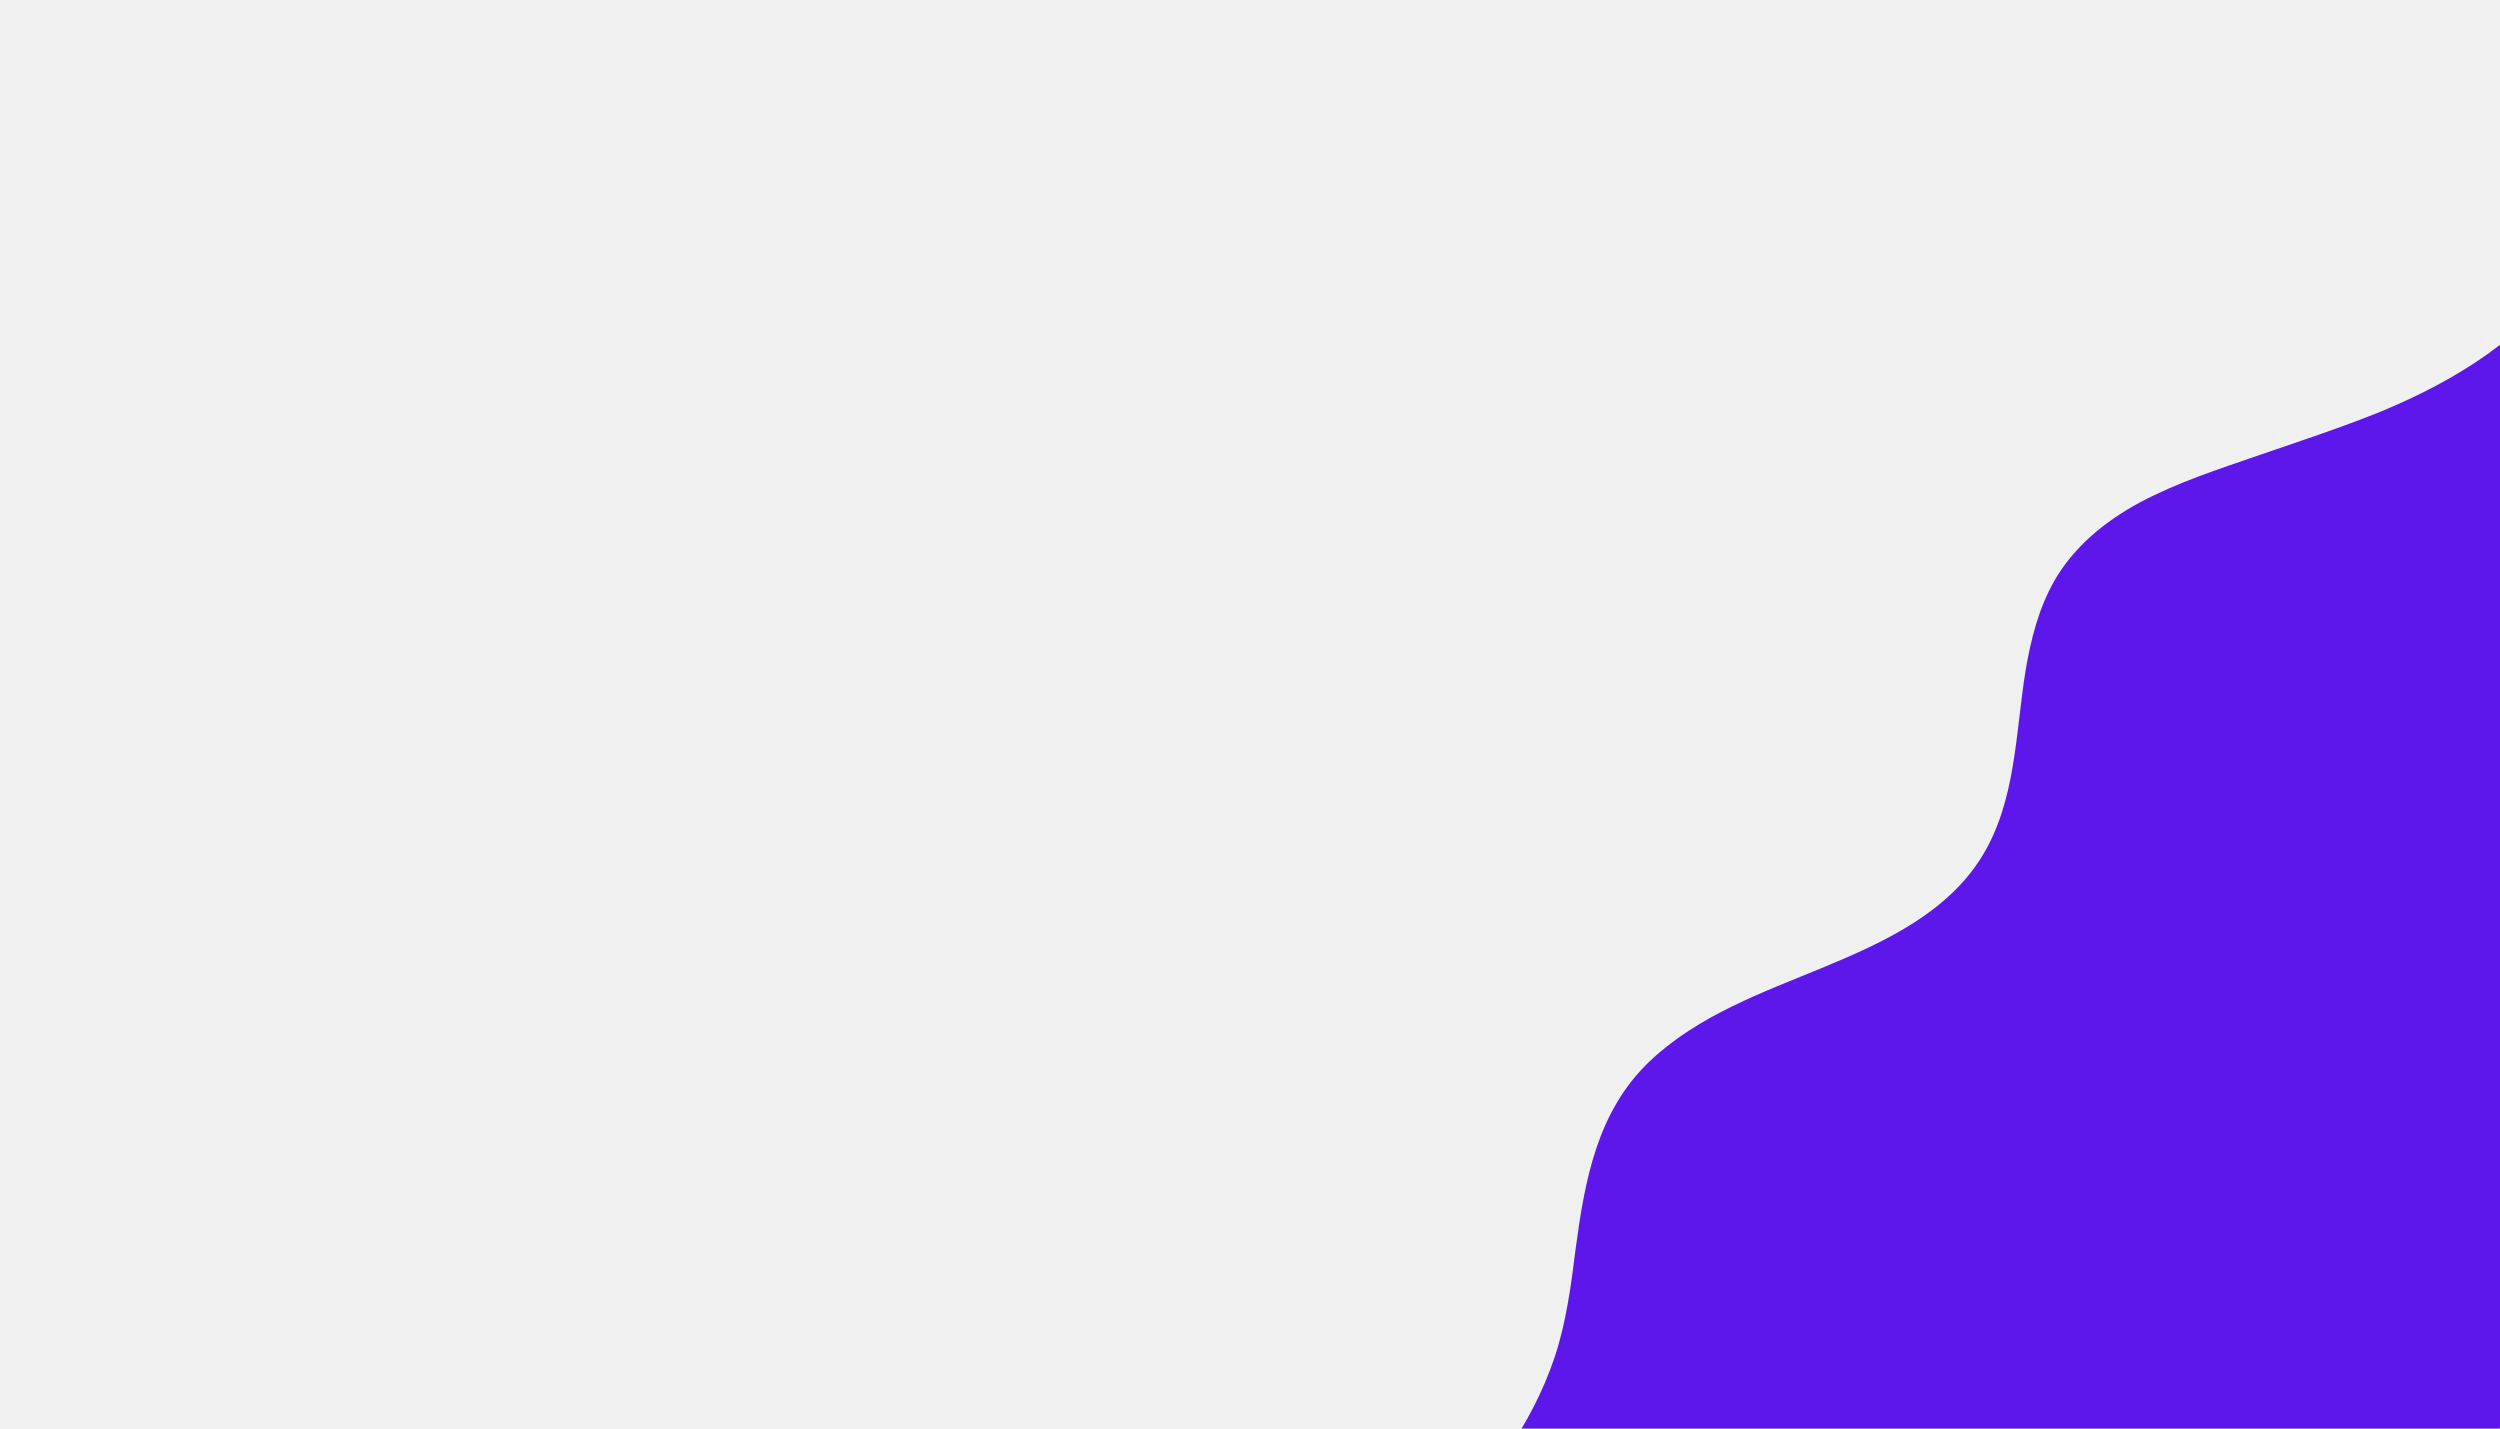
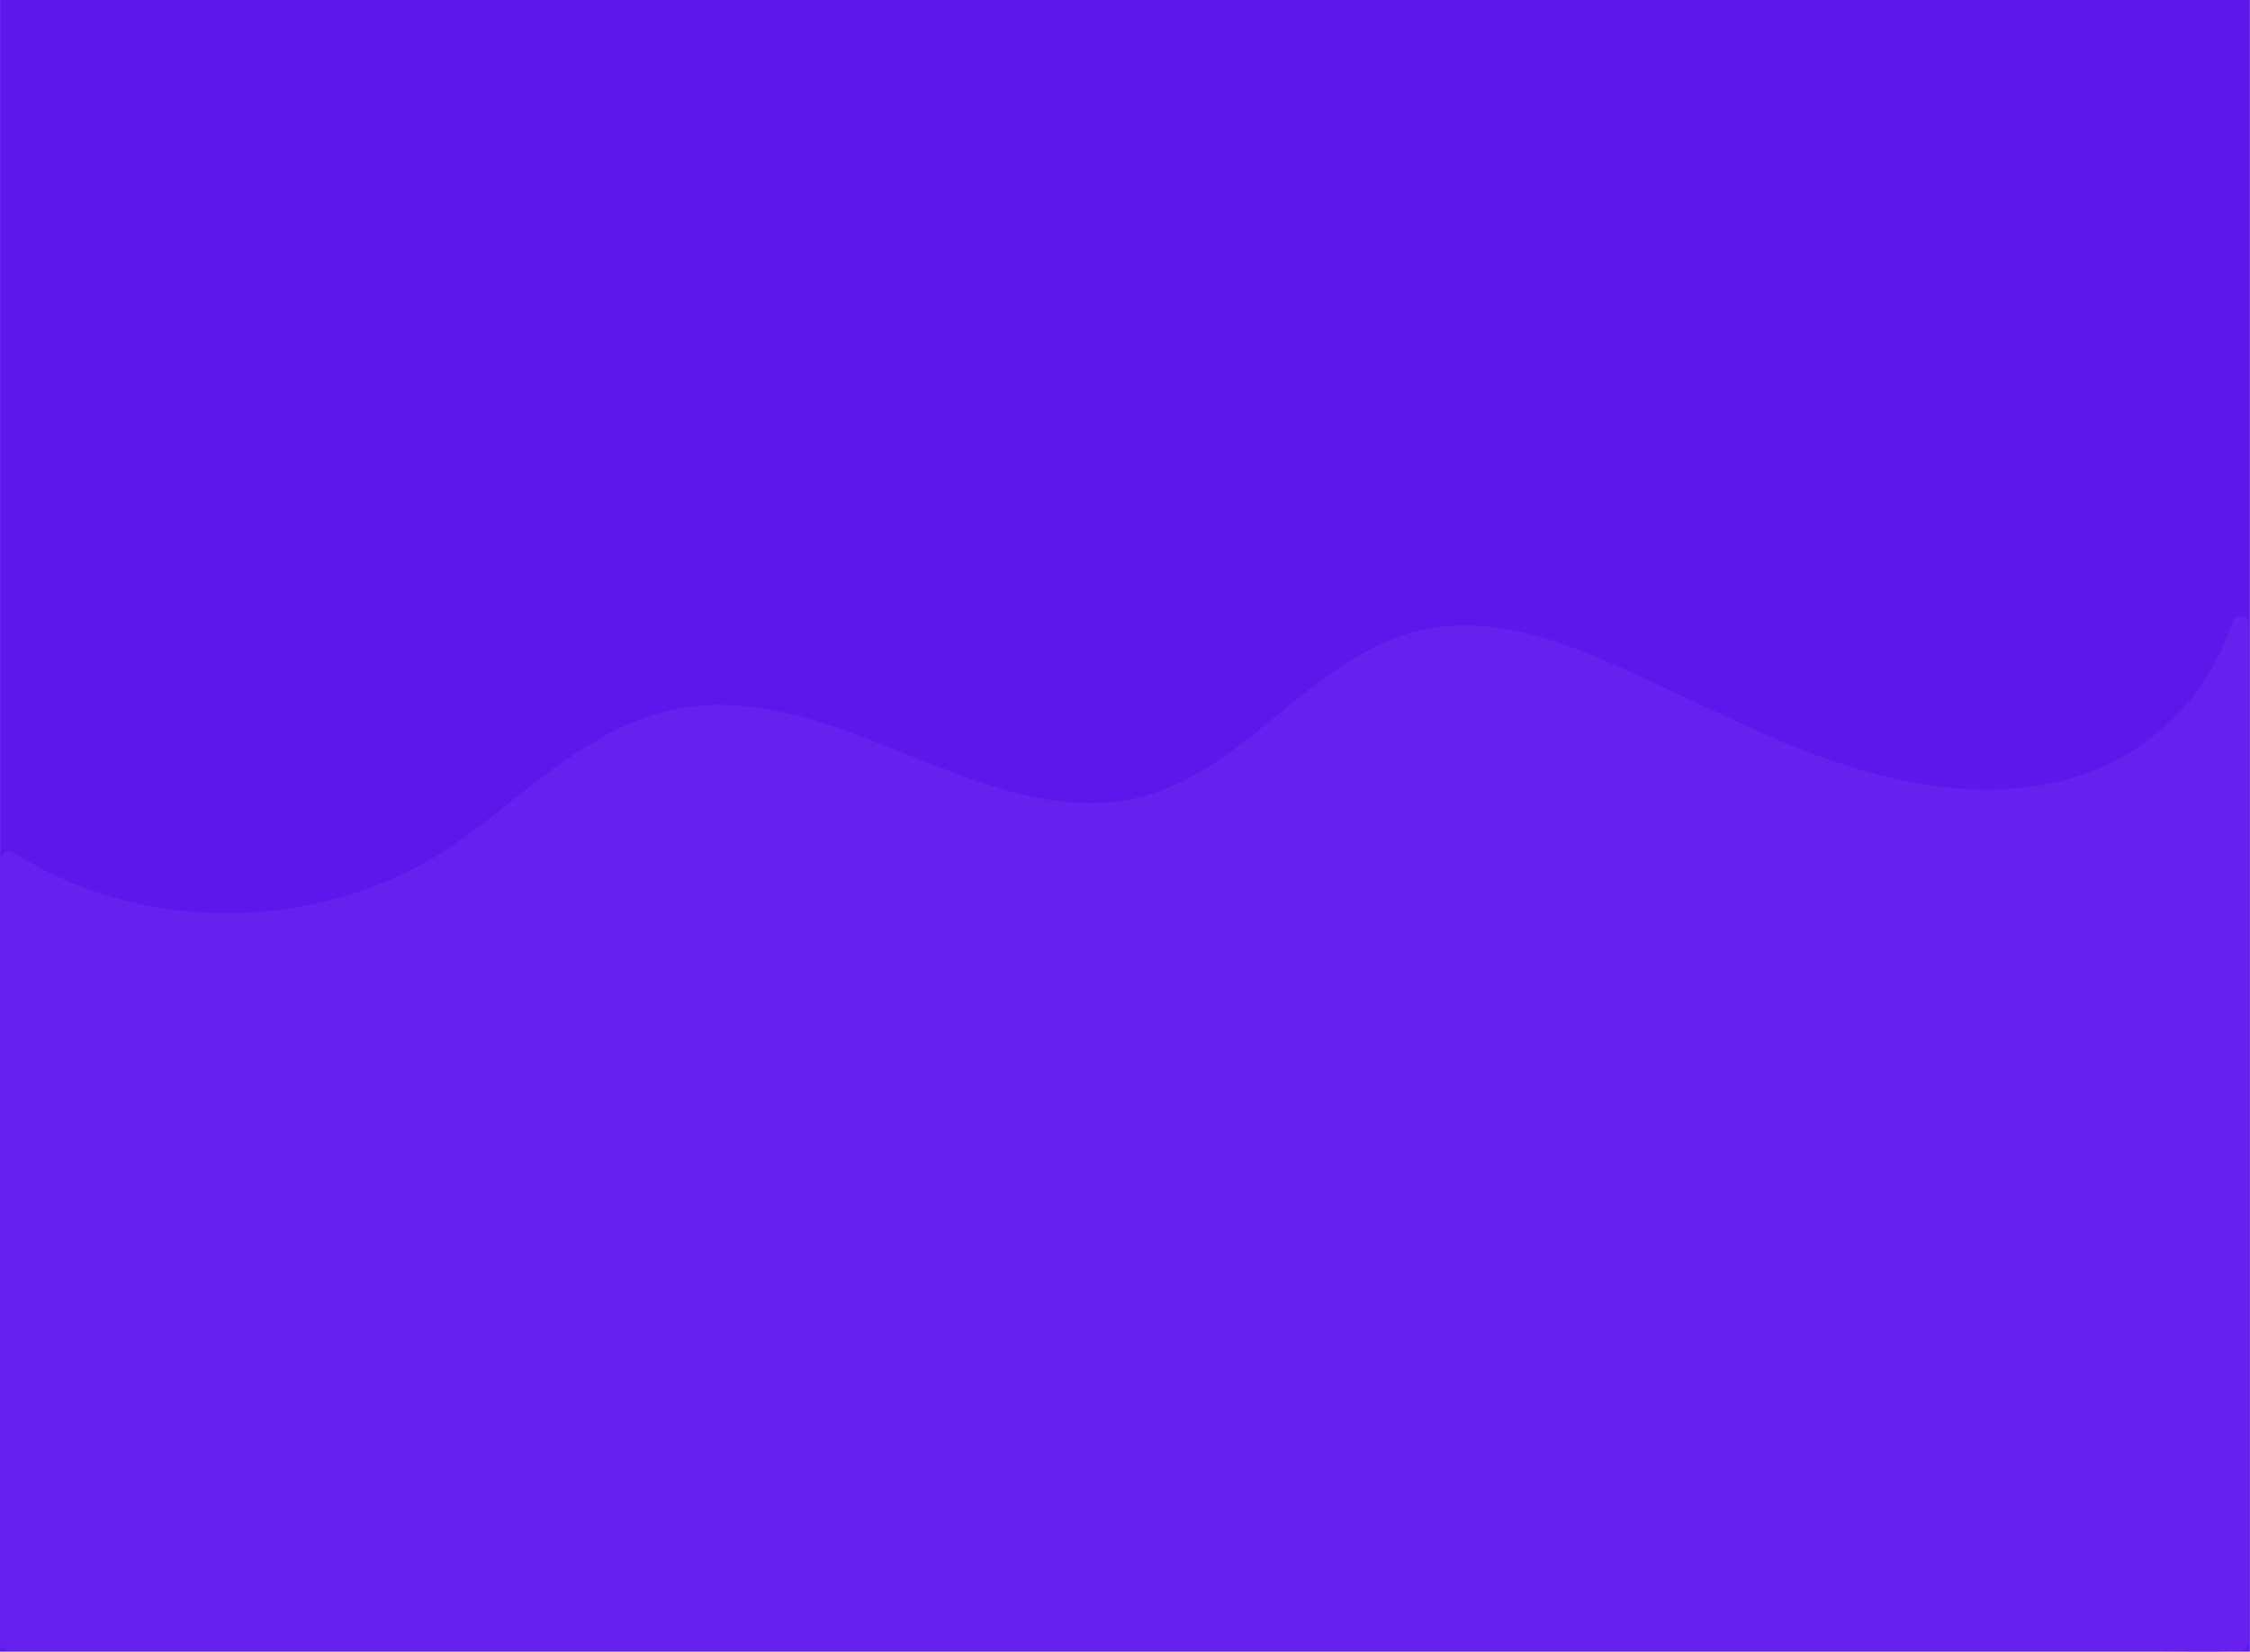
- <svg xmlns="http://www.w3.org/2000/svg" width="336" zoomAndPan="magnify" viewBox="0 0 252 144" height="192" preserveAspectRatio="xMidYMid meet" version="1.0">
+ <svg xmlns="http://www.w3.org/2000/svg" width="5148" zoomAndPan="magnify" viewBox="0 0 3860.88 2835" height="3780" preserveAspectRatio="xMidYMid meet" version="1.0">
  <defs>
-     <clipPath id="43a9ac5369">
-       <path d="M 128 4 L 252 4 L 252 144 L 128 144 Z M 128 4 " clip-rule="nonzero" />
+     <clipPath id="690a827c00">
+       <path d="M 0 0.043 L 3860.762 0.043 L 3860.762 2834.953 L 0 2834.953 Z M 0 0.043 " clip-rule="nonzero" />
    </clipPath>
-     <clipPath id="388eae17b2">
-       <path d="M 113.301 146.434 L 260.668 4.289 L 326.273 72.305 L 178.906 214.449 Z M 113.301 146.434 " clip-rule="nonzero" />
-     </clipPath>
-     <clipPath id="27047fe143">
-       <path d="M 113.301 146.434 L 260.668 4.289 L 326.273 72.305 L 178.906 214.449 Z M 113.301 146.434 " clip-rule="nonzero" />
+     <clipPath id="89cfb8d363">
+       <path d="M 0 1057 L 3859 1057 L 3859 2834.625 L 0 2834.625 Z M 0 1057 " clip-rule="nonzero" />
    </clipPath>
  </defs>
-   <g clip-path="url(#43a9ac5369)">
-     <g clip-path="url(#388eae17b2)">
-       <g clip-path="url(#27047fe143)">
-         <path fill="#5e17eb" d="M 260.32 5.879 C 263.66 12.668 263.156 20.66 259.141 27.035 C 254.797 33.965 247.473 38.371 240.051 41.461 C 236 43.102 231.836 44.461 227.668 45.898 C 223.621 47.297 219.496 48.617 215.68 50.656 C 212.18 52.547 209.027 55.117 207.055 58.586 C 205.492 61.344 204.719 64.434 204.188 67.531 C 203.156 73.844 203.23 80.73 199.785 86.324 C 196.258 92.07 189.797 95.02 183.82 97.5 C 177.723 100.02 171.191 102.328 166.289 106.977 C 160.984 112.02 159.742 119.004 158.82 125.914 C 158.359 129.566 157.895 133.223 156.715 136.785 C 155.539 140.266 153.848 143.539 151.723 146.527 C 147.473 152.504 141.414 157.25 134.52 159.836 C 132.84 160.441 131.117 160.926 129.398 161.336 C 129 161.406 128.836 161.641 128.75 161.961 C 128.746 162.199 128.781 162.477 129.055 162.762 C 134.332 168.23 170.871 206.113 176.188 211.625 C 176.93 212.395 177.672 213.164 178.414 213.934 C 178.727 214.258 179.285 214.27 179.609 213.957 C 180.906 212.707 182.242 211.418 183.539 210.164 C 187.062 206.766 190.629 203.324 194.156 199.926 C 199.422 194.844 204.648 189.805 209.914 184.723 C 216.316 178.547 222.719 172.375 229.16 166.16 C 236.172 159.398 243.141 152.676 250.148 145.914 C 257.242 139.074 264.371 132.195 271.461 125.355 C 278.027 119.027 284.629 112.656 291.195 106.324 C 296.785 100.93 302.379 95.539 307.93 90.184 C 311.938 86.312 315.949 82.445 319.961 78.574 C 321.867 76.738 323.809 74.941 325.633 73.105 C 325.715 73.027 325.797 72.949 325.879 72.871 C 326.203 72.559 326.211 72 325.898 71.676 C 322.188 67.828 287.168 31.523 283.457 27.676 C 277.555 21.555 271.613 15.398 265.711 9.277 C 264.344 7.859 262.977 6.441 261.609 5.023 C 260.945 4.176 259.898 5.035 260.32 5.879 Z M 260.32 5.879 " fill-opacity="1" fill-rule="nonzero" />
-       </g>
-     </g>
+   <g clip-path="url(#690a827c00)">
+     <path fill="#ffffff" d="M 0 0.043 L 3860.879 0.043 L 3860.879 2834.957 L 0 2834.957 Z M 0 0.043 " fill-opacity="1" fill-rule="nonzero" />
+     <path fill="#5e17eb" d="M 0 0.043 L 3860.879 0.043 L 3860.879 2834.957 L 0 2834.957 Z M 0 0.043 " fill-opacity="1" fill-rule="nonzero" />
+   </g>
+   <g clip-path="url(#89cfb8d363)">
+     <path fill="#6621ef" d="M 3830.07 1068.891 C 3786.605 1204.582 3675.301 1306.348 3537.492 1340.27 C 3388.023 1377.371 3231.133 1341.328 3090.145 1286.203 C 3013.82 1255.465 2939.617 1219.422 2864.352 1184.438 C 2791.211 1150.516 2718.066 1114.477 2639.621 1092.215 C 2567.535 1072.074 2491.211 1065.711 2419.129 1086.914 C 2361.883 1103.875 2311 1135.676 2263.301 1170.656 C 2166.832 1242.742 2077.789 1337.086 1958 1367.828 C 1835.035 1399.633 1708.887 1355.109 1595.461 1310.586 C 1479.914 1265.004 1361.188 1210.941 1233.98 1209.879 C 1096.172 1208.82 988.047 1287.266 885.219 1368.891 C 831.156 1412.352 777.094 1455.816 714.551 1488.676 C 653.066 1520.477 587.344 1542.738 519.5 1555.461 C 383.812 1580.902 239.641 1566.062 112.434 1510.938 C 81.691 1497.156 52.012 1481.258 23.391 1464.297 C 17.031 1460.055 11.73 1461.113 6.43 1464.297 C 3.25 1467.477 0.07 1471.715 0.07 1479.137 C 0.07 1622.242 0.07 2613.402 0.07 2757.57 C 0.07 2777.711 0.07 2797.852 0.07 2817.992 C 0.07 2826.473 7.488 2833.895 15.969 2833.895 C 49.891 2833.895 84.875 2833.895 118.797 2833.895 C 211.02 2833.895 304.305 2833.895 396.531 2833.895 C 534.34 2833.895 671.086 2833.895 808.895 2833.895 C 976.387 2833.895 1143.875 2833.895 1312.426 2833.895 C 1495.816 2833.895 1678.145 2833.895 1861.535 2833.895 C 2047.047 2833.895 2233.617 2833.895 2419.129 2833.895 C 2590.859 2833.895 2763.648 2833.895 2935.379 2833.895 C 3081.668 2833.895 3227.953 2833.895 3373.184 2833.895 C 3478.129 2833.895 3583.074 2833.895 3688.02 2833.895 C 3737.844 2833.895 3787.668 2834.953 3836.43 2833.895 C 3838.551 2833.895 3840.672 2833.895 3842.789 2833.895 C 3851.27 2833.895 3858.691 2826.473 3858.691 2817.992 C 3858.691 2717.289 3858.691 1767.473 3858.691 1666.766 C 3858.691 1506.699 3858.691 1345.566 3858.691 1185.5 C 3858.691 1148.398 3858.691 1111.293 3858.691 1074.191 C 3860.812 1054.051 3835.371 1051.93 3830.07 1068.891 Z M 3830.07 1068.891 " fill-opacity="1" fill-rule="nonzero" />
  </g>
</svg>
